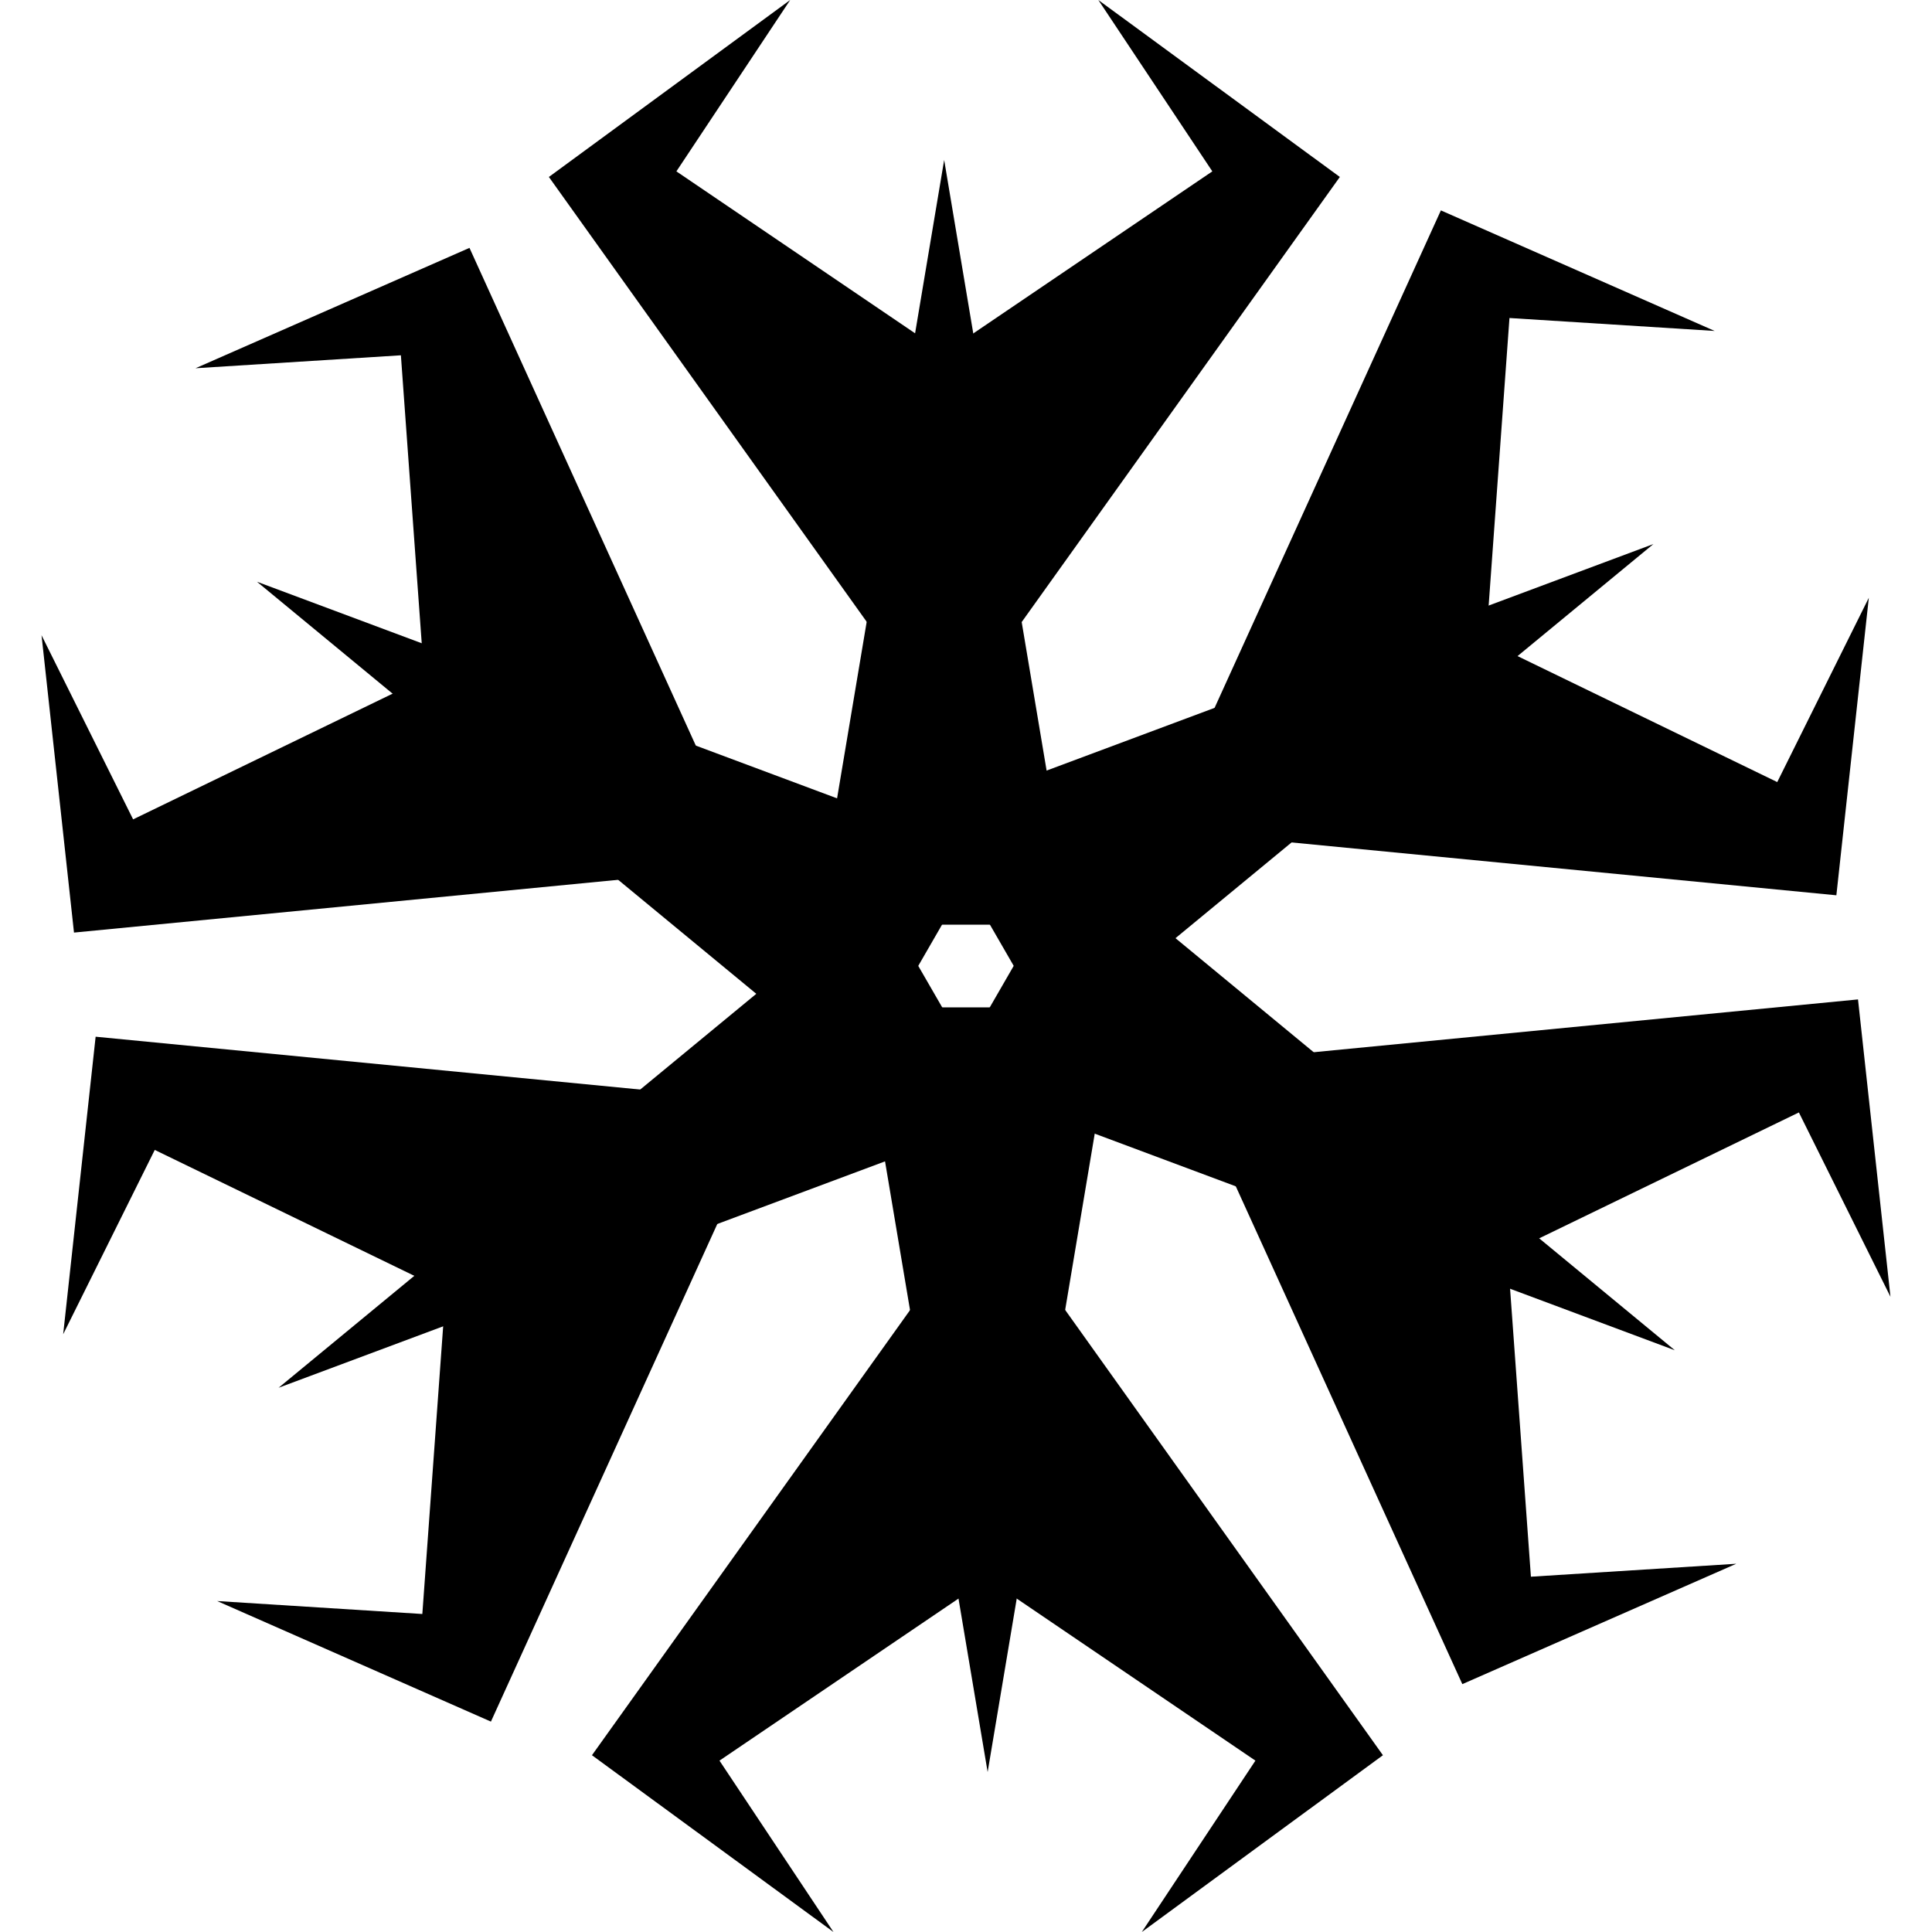
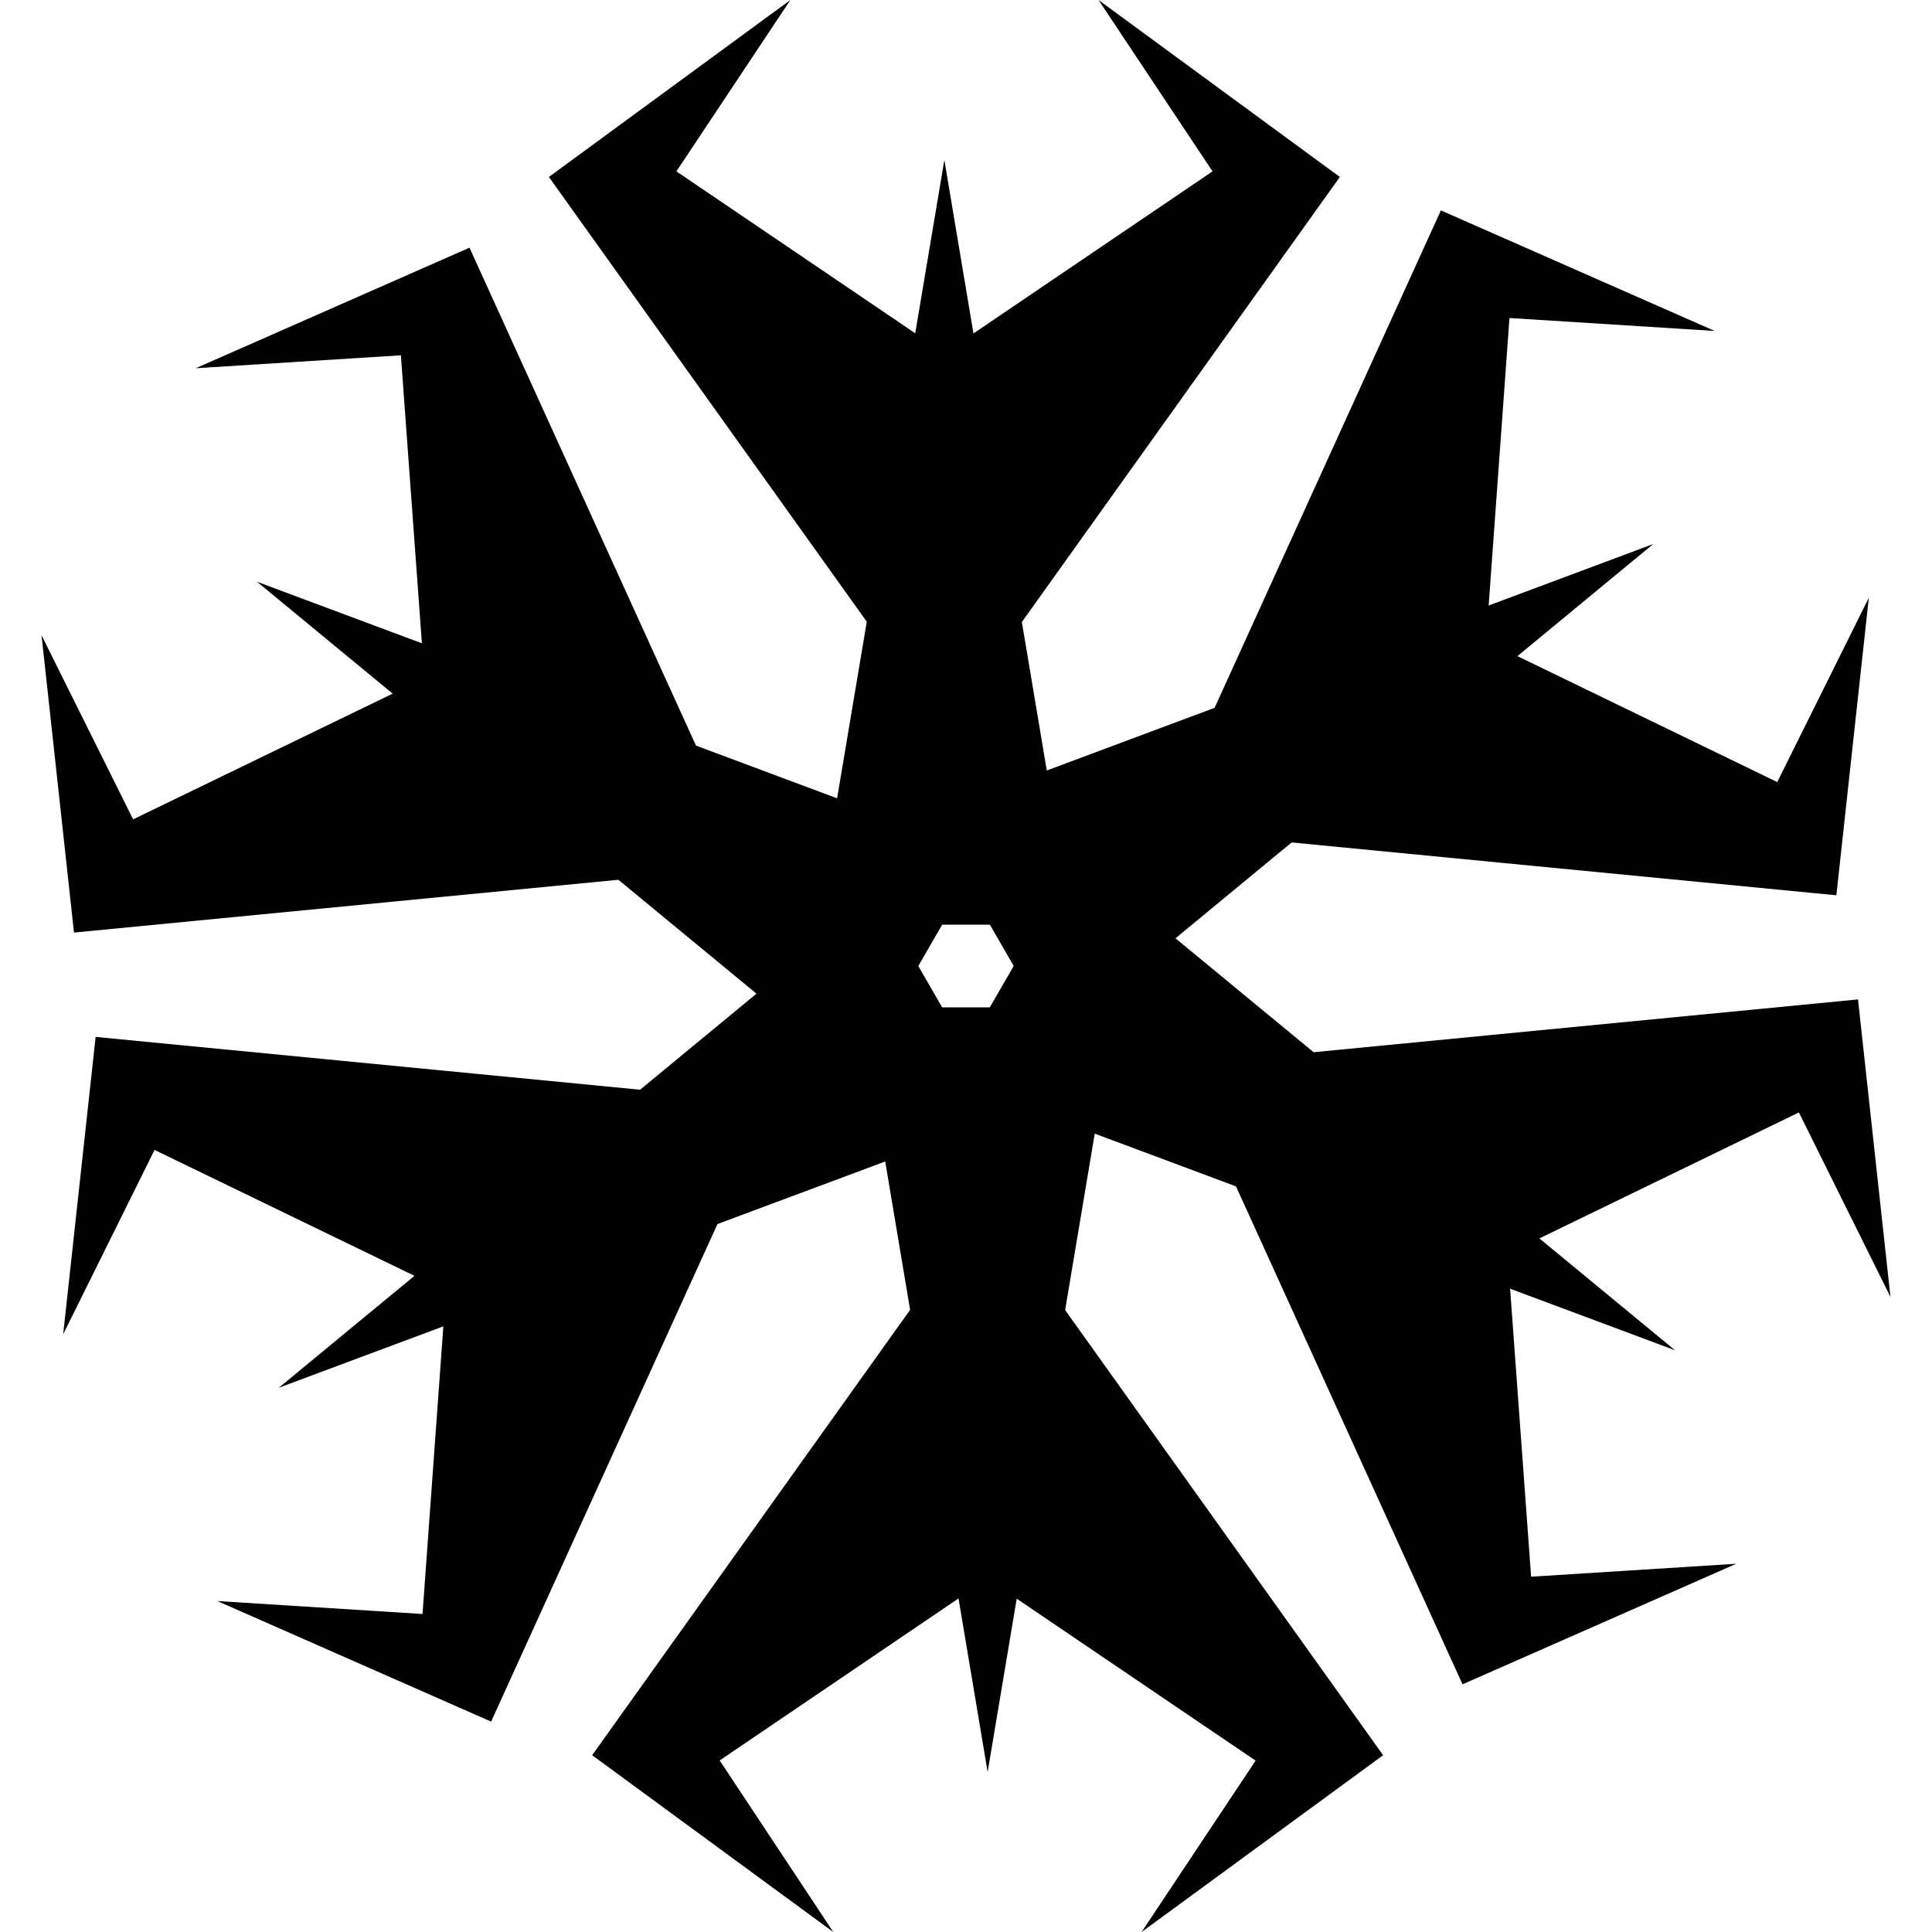
<svg xmlns="http://www.w3.org/2000/svg" viewBox="0 0 100 100">
-   <path fill-rule="nonzero" d="M96.73 30.94L91.99 40.48L76.92 33.17L60 42.94L95.05 46.34L96.73 30.94" />
+   <path fill-rule="nonzero" d="M96.73 30.94L91.99 40.48L76.91 33.17L60 42.94L95.05 46.34L96.73 30.94" />
  <path fill-rule="nonzero" d="M88.75 17.13L78.13 16.46L76.92 33.17L60 42.94L74.58 10.89L88.75 17.13" />
-   <path fill-rule="nonzero" d="M85.58 28.16L47.97 42.2L54.61 53.7L85.58 28.16" />
-   <path fill-rule="nonzero" d="M89.87 80.94L79.24 81.61L78.03 64.89L61.11 55.13L75.69 87.17L89.87 80.94" />
-   <path fill-rule="nonzero" d="M97.85 67.12L93.11 57.58L78.03 64.89L61.11 55.13L96.17 51.73L97.85 67.12" />
-   <path fill-rule="nonzero" d="M86.69 69.89L55.73 44.34L49.09 55.85L86.69 69.89" />
-   <path fill-rule="nonzero" d="M30.64 90.85L43.14 100L37.24 91.13L51.12 81.72L51.12 62.19L30.64 90.85" />
-   <path fill-rule="nonzero" d="M51.12 81.72L64.98 91.13L59.1 100L71.58 90.85L51.12 62.18L51.12 81.72" />
-   <path fill-rule="nonzero" d="M51.12 91.72L57.76 52.14L44.47 52.14L51.12 91.72" />
-   <path fill-rule="nonzero" d="M3.27 69.06L8.01 59.52L23.08 66.83L40 57.06L4.95 53.66L3.27 69.06" />
-   <path fill-rule="nonzero" d="M11.24 82.87L21.86 83.54L23.07 66.83L39.99 57.06L25.41 89.11L11.24 82.87" />
-   <path fill-rule="nonzero" d="M14.42 71.83L52.03 57.79L45.39 46.29L14.42 71.83" />
-   <path fill-rule="nonzero" d="M10.12 19.06L20.75 18.39L21.96 35.11L38.87 44.87L24.3 12.83L10.12 19.06" />
-   <path fill-rule="nonzero" d="M3.83 48.27L38.89 44.87L21.96 35.11L6.89 42.41L2.15 32.88L3.83 48.27" />
-   <path fill-rule="nonzero" d="M13.3 30.11L44.26 55.66L50.9 44.15L13.3 30.11" />
-   <path fill-rule="nonzero" d="M56.85 0L62.75 8.87L48.87 18.28L48.87 37.81L69.35 9.16L56.85 0" />
-   <path fill-rule="nonzero" d="M40.9 0L35.01 8.87L48.88 18.28L48.88 37.81L28.41 9.16L40.9 0" />
-   <path fill-rule="nonzero" d="M48.87 8.28L42.23 47.86L55.51 47.86L48.87 8.28" />
+   <path fill-rule="nonzero" d="M85.57 28.16L47.97 42.2L54.61 53.71L85.57 28.16" />
+   <path fill-rule="nonzero" d="M89.87 80.94L79.25 81.61L78.03 64.89L61.12 55.13L75.7 87.18L89.87 80.94" />
+   <path fill-rule="nonzero" d="M97.85 67.13L93.11 57.58L78.03 64.9L61.11 55.13L96.17 51.73L97.85 67.13" />
+   <path fill-rule="nonzero" d="M86.7 69.89L55.73 44.35L49.09 55.85L86.7 69.89" />
+   <path fill-rule="nonzero" d="M30.65 90.85L43.13 100L37.25 91.12L51.11 81.72L51.11 62.19L30.65 90.85" />
+   <path fill-rule="nonzero" d="M51.11 81.72L64.99 91.13L59.09 100L71.59 90.85L51.11 62.18L51.11 81.72" />
+   <path fill-rule="nonzero" d="M51.12 91.72L57.76 52.14L44.48 52.14L51.12 91.72" />
+   <path fill-rule="nonzero" d="M3.27 69.06L8 59.52L23.09 66.83L40 57.07L4.95 53.67L3.27 69.06" />
+   <path fill-rule="nonzero" d="M11.25 82.87L21.87 83.54L23.08 66.83L40 57.06L25.42 89.11L11.25 82.87" />
+   <path fill-rule="nonzero" d="M14.43 71.83L52.03 57.8L45.39 46.29L14.43 71.83" />
+   <path fill-rule="nonzero" d="M10.13 19.06L20.75 18.39L21.97 35.11L38.88 44.87L24.3 12.82L10.13 19.06" />
+   <path fill-rule="nonzero" d="M3.83 48.27L38.88 44.87L21.96 35.11L6.89 42.41L2.15 32.88L3.83 48.27" />
+   <path fill-rule="nonzero" d="M13.3 30.11L44.27 55.65L50.91 44.15L13.3 30.11" />
+   <path fill-rule="nonzero" d="M56.86 0L62.76 8.87L48.88 18.28L48.88 37.81L69.35 9.16L56.86 0" />
+   <path fill-rule="nonzero" d="M40.91 0L35.01 8.87L48.89 18.28L48.89 37.81L28.41 9.16L40.91 0" />
+   <path fill-rule="nonzero" d="M48.88 8.28L42.23 47.86L55.52 47.86L48.88 8.28" />
</svg>
